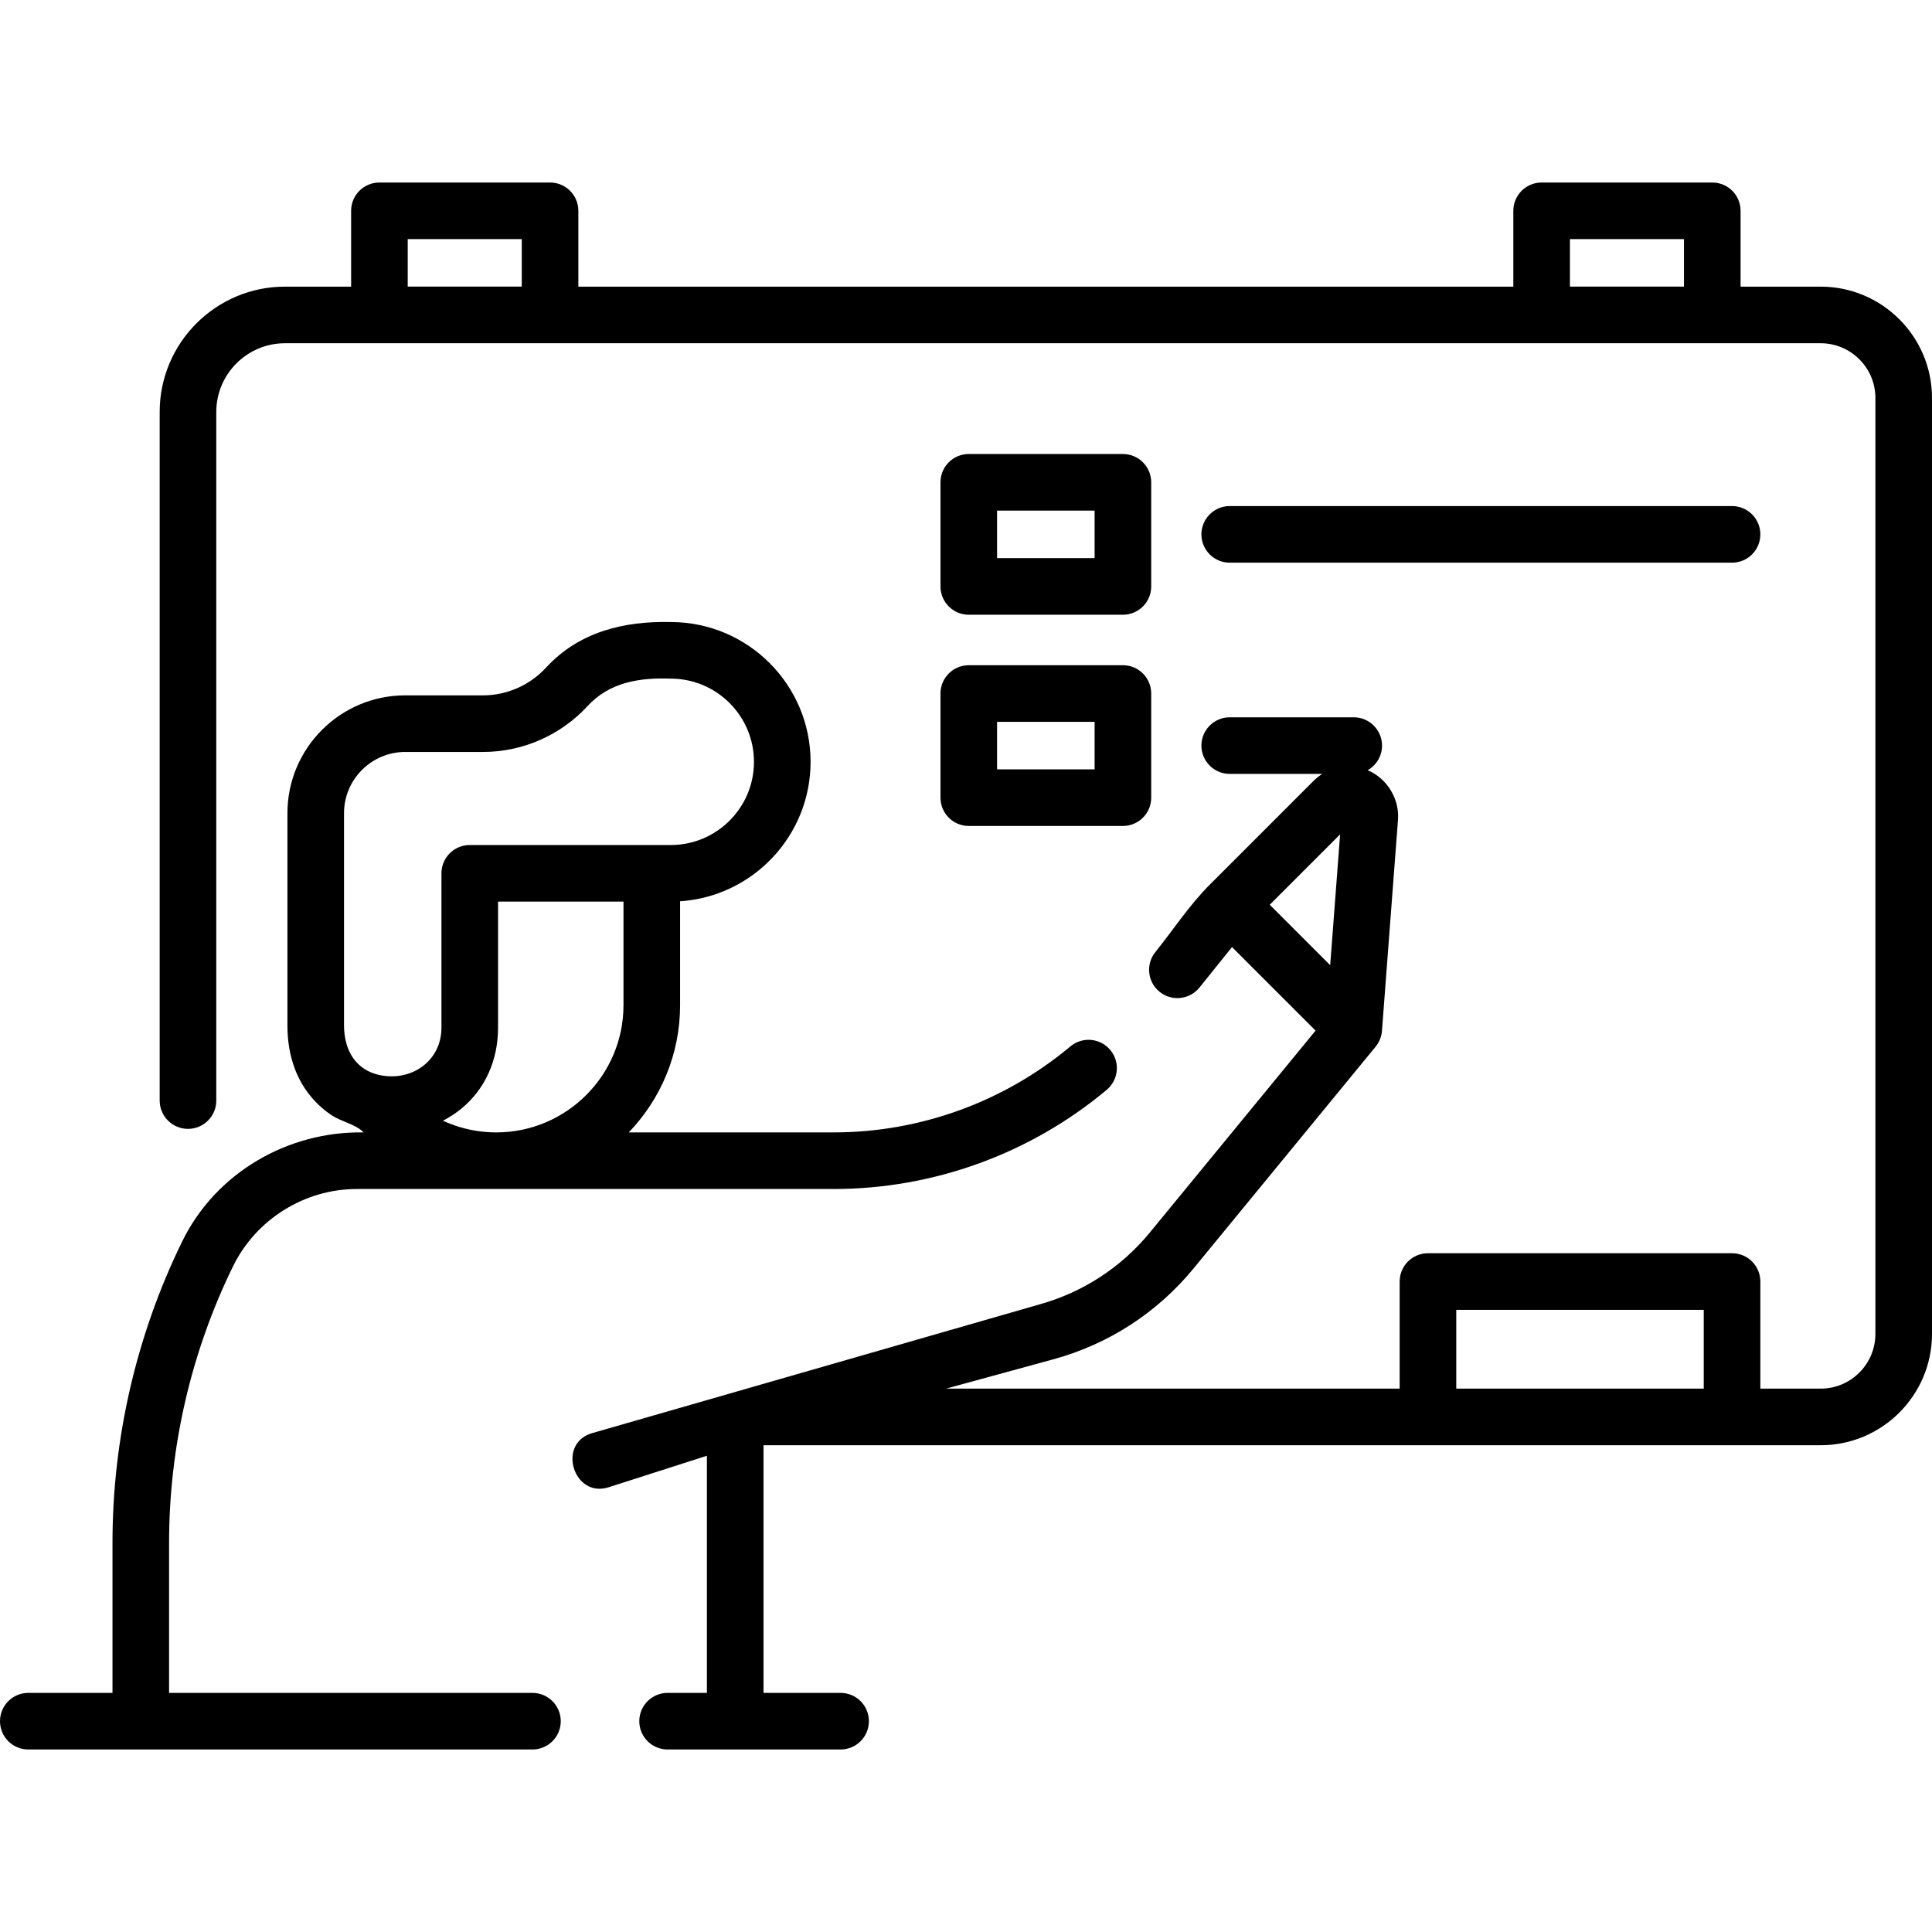
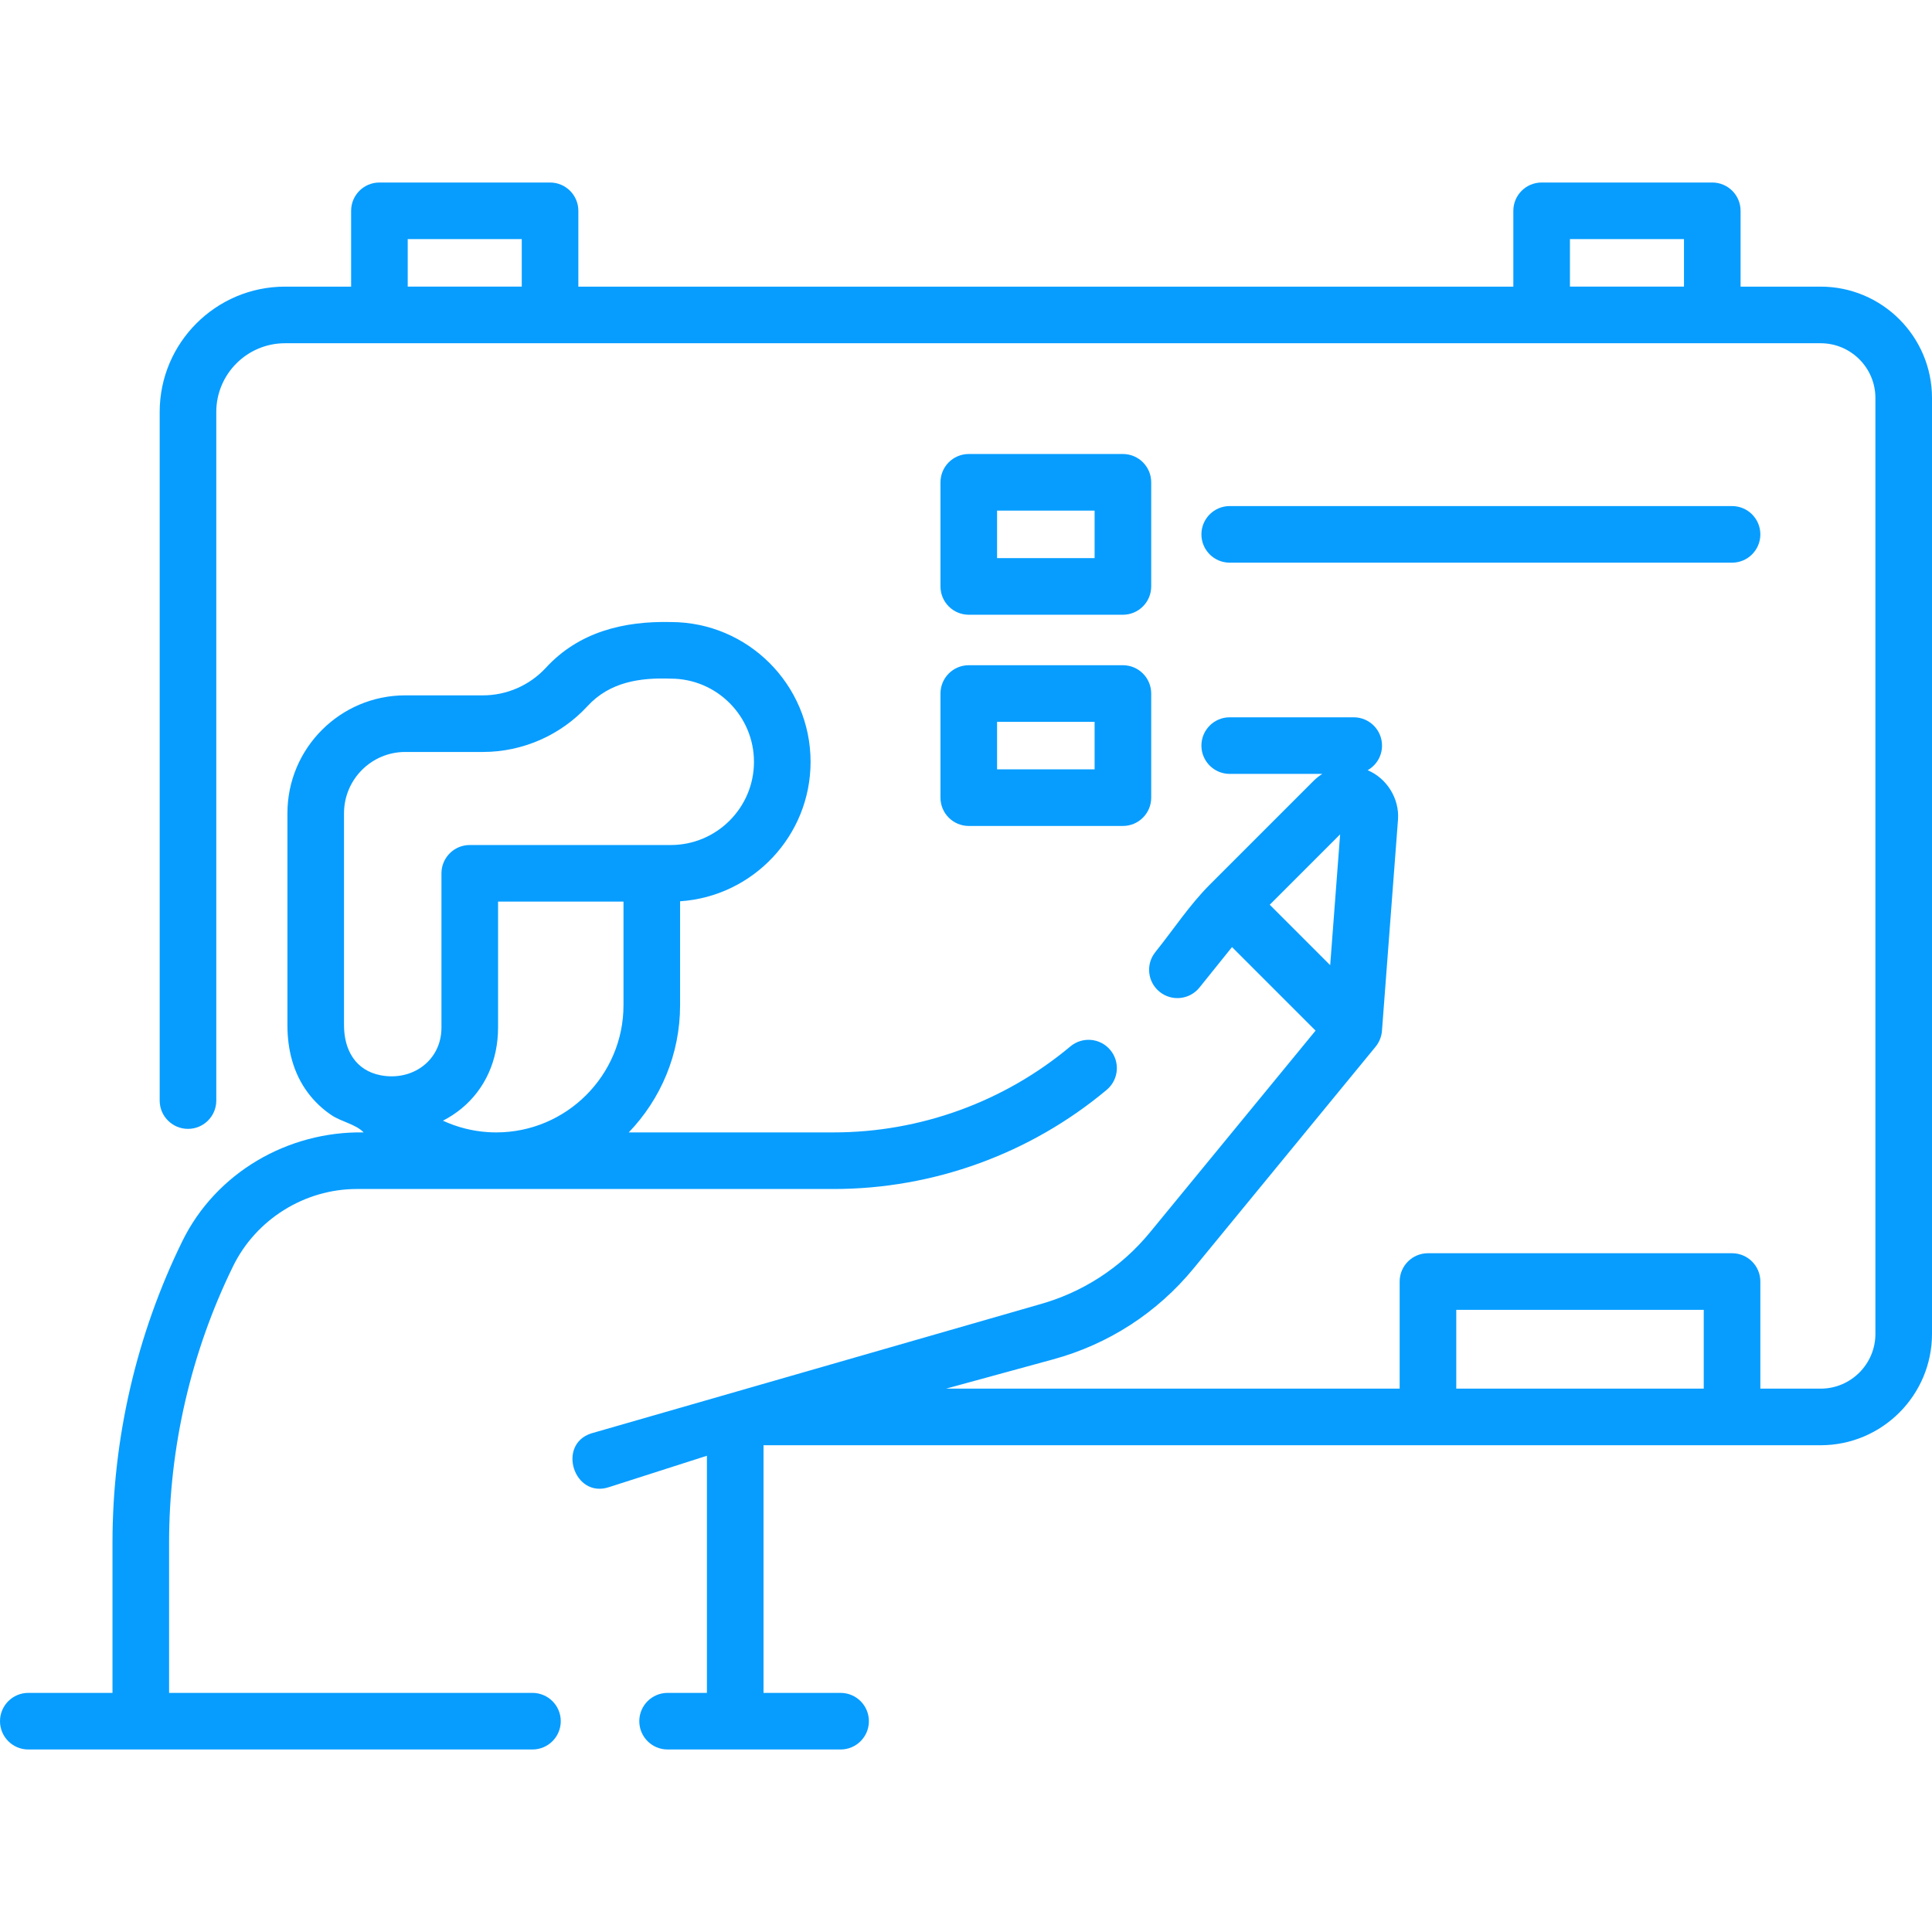
- <svg xmlns="http://www.w3.org/2000/svg" id="Capa_1" enable-background="new 0 0 512 512" height="512" viewBox="0 0 512 512" width="512">
+ <svg xmlns="http://www.w3.org/2000/svg" id="Capa_1" style="fill:#079DFF" enable-background="new 0 0 512 512" height="512" viewBox="0 0 512 512" width="512">
  <g>
    <path d="m482.495 75.962h-21.225v-20.094c0-4.142-3.358-7.5-7.5-7.5h-45.22c-4.142 0-7.5 3.358-7.5 7.5v20.094h-247.78v-20.094c0-4.142-3.358-7.5-7.5-7.5h-45.22c-4.142 0-7.5 3.358-7.5 7.5v20.094h-17.522c-18.313 0-33.21 14.898-33.21 33.21v182.491c0 4.142 3.358 7.5 7.5 7.5s7.5-3.358 7.5-7.5v-182.49c0-10.041 8.169-18.21 18.21-18.21h406.967c7.998 0 14.505 6.507 14.505 14.505v248.031c0 7.998-6.507 14.505-14.505 14.505h-15.984v-28.386c0-4.142-3.358-7.5-7.5-7.5h-80.587c-4.142 0-7.5 3.358-7.5 7.5v28.386h-120.208l28.378-7.76c14.698-4.01 27.579-12.356 37.252-24.137l48.2-58.72c.96-1.166 1.573-2.677 1.688-4.184l4.25-55.984c.42-5.534-2.938-10.968-8.041-13.104 2.272-1.289 3.808-3.725 3.808-6.524 0-4.142-3.358-7.5-7.5-7.5h-32.865c-4.142 0-7.5 3.358-7.5 7.5s3.358 7.5 7.5 7.5h24.531c-.821.52-1.598 1.135-2.311 1.849l-27.523 27.523c-5.316 5.314-9.692 11.988-14.403 17.846-2.596 3.228-2.084 7.949 1.144 10.545s7.949 2.084 10.545-1.144l8.628-10.727 22.143 22.143-43.886 53.465c-7.688 9.363-17.926 15.997-29.612 19.185l-118.432 34.08c-9.172 2.941-4.602 17.225 4.579 14.284l26.05-8.352v62.844h-10.42c-4.142 0-7.5 3.358-7.5 7.5s3.358 7.5 7.5 7.5h45.848c4.142 0 7.5-3.358 7.5-7.5s-3.358-7.5-7.5-7.5h-20.427v-65.629h280.155c16.269 0 29.505-13.236 29.505-29.505v-248.031c0-16.269-13.236-29.505-29.505-29.505zm-66.445-12.594h30.22v12.59h-30.22zm-308 0h30.22v12.59h-30.22zm247.096 157.744-2.632 34.673-16.02-16.02zm30.778 146.891v-20.886h65.587v20.886z" />
    <path d="m141.106 448.632h-96.296v-39.824c0-25.298 5.834-50.54 16.965-73.26 6.088-12.423 18.957-20.45 32.785-20.45h126.38c26.415 0 52.11-9.335 72.354-26.286 3.176-2.659 3.595-7.39.936-10.565-2.66-3.177-7.39-3.595-10.565-.936-17.548 14.694-39.824 22.787-62.724 22.787h-54.312c8.414-8.758 13.602-20.636 13.602-33.71v-27.541c19.28-1.272 34.58-17.353 34.58-36.949 0-20.429-16.616-37.05-37.04-37.05-12.486-.293-24.372 2.613-33.123 12.134-4.277 4.636-10.345 7.295-16.647 7.295h-20.61c-17.215 0-31.22 14.01-31.22 31.23v56.21c0 6.382 1.534 12.645 5.39 17.826 1.739 2.336 3.879 4.369 6.298 5.991 2.609 1.75 6.414 2.384 8.509 4.564-20.079-.337-39.149 10.662-48.062 28.85-12.135 24.769-18.495 52.279-18.495 79.86v39.824h-22.311c-4.142 0-7.5 3.358-7.5 7.5s3.358 7.5 7.5 7.5h133.606c4.142 0 7.5-3.358 7.5-7.5s-3.358-7.5-7.5-7.5zm-11.716-148.6c-4.185-.257-8.252-1.304-12.003-3.037 1.74-.893 3.427-1.994 4.936-3.239 6.234-5.144 9.668-12.758 9.668-21.438v-33.38h33.24v27.45c0 18.588-15.127 33.71-33.72 33.71-.796 0-1.467-.02-2.121-.066zm-38.22-28.314v-56.21c0-8.949 7.276-16.23 16.22-16.23h20.61c10.479 0 20.565-4.419 27.682-12.135 5.893-6.412 13.891-7.599 22.088-7.295 12.153 0 22.04 9.892 22.04 22.05 0 12.153-9.887 22.04-22.04 22.04h-53.28c-4.142 0-7.5 3.358-7.5 7.5v40.88c0 8.749-7.72 14.242-16.086 12.646-6.7-1.278-9.734-6.732-9.734-13.246z" />
    <path d="m256.736 162.913h40.846c4.142 0 7.5-3.358 7.5-7.5v-27.598c0-4.142-3.358-7.5-7.5-7.5h-40.846c-4.142 0-7.5 3.358-7.5 7.5v27.598c0 4.142 3.358 7.5 7.5 7.5zm7.5-27.598h25.846v12.598h-25.846z" />
    <path d="m249.236 211.389c0 4.142 3.358 7.5 7.5 7.5h40.846c4.142 0 7.5-3.358 7.5-7.5v-27.599c0-4.142-3.358-7.5-7.5-7.5h-40.846c-4.142 0-7.5 3.358-7.5 7.5zm15-20.099h25.846v12.599h-25.846z" />
    <path d="m325.886 149.114h133.125c4.142 0 7.5-3.358 7.5-7.5s-3.358-7.5-7.5-7.5h-133.125c-4.142 0-7.5 3.358-7.5 7.5s3.358 7.5 7.5 7.5z" />
  </g>
</svg>
